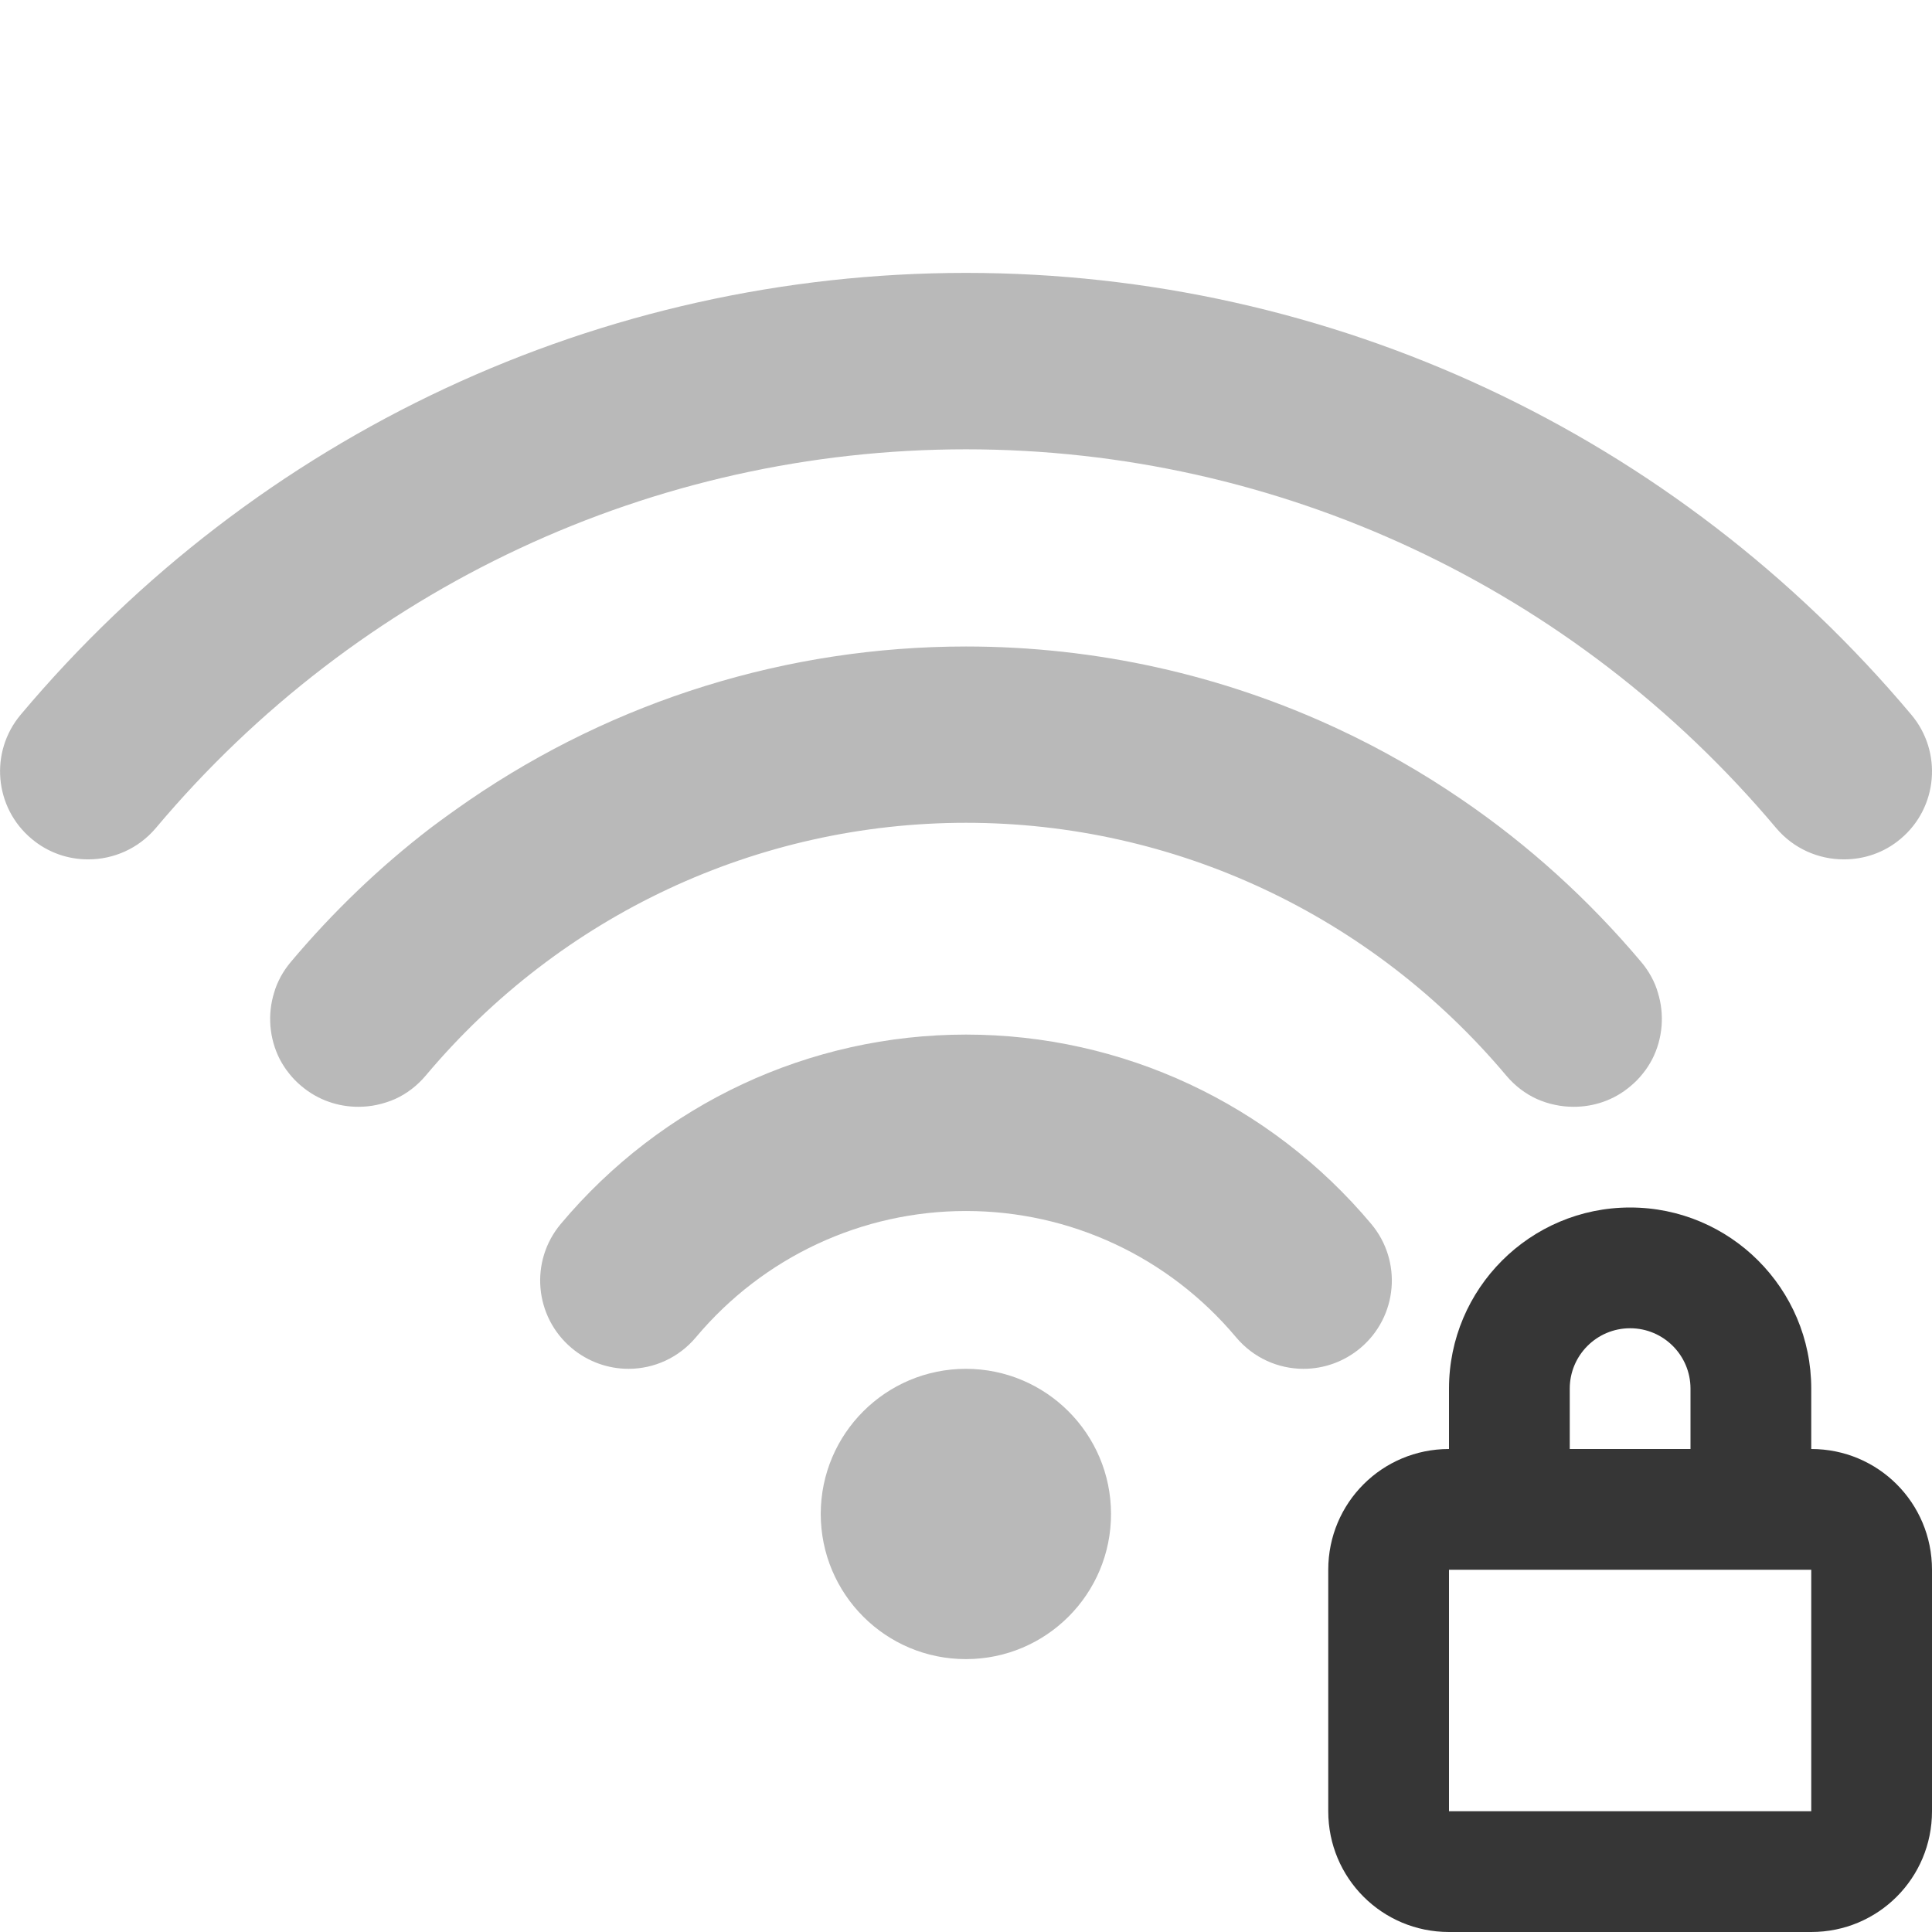
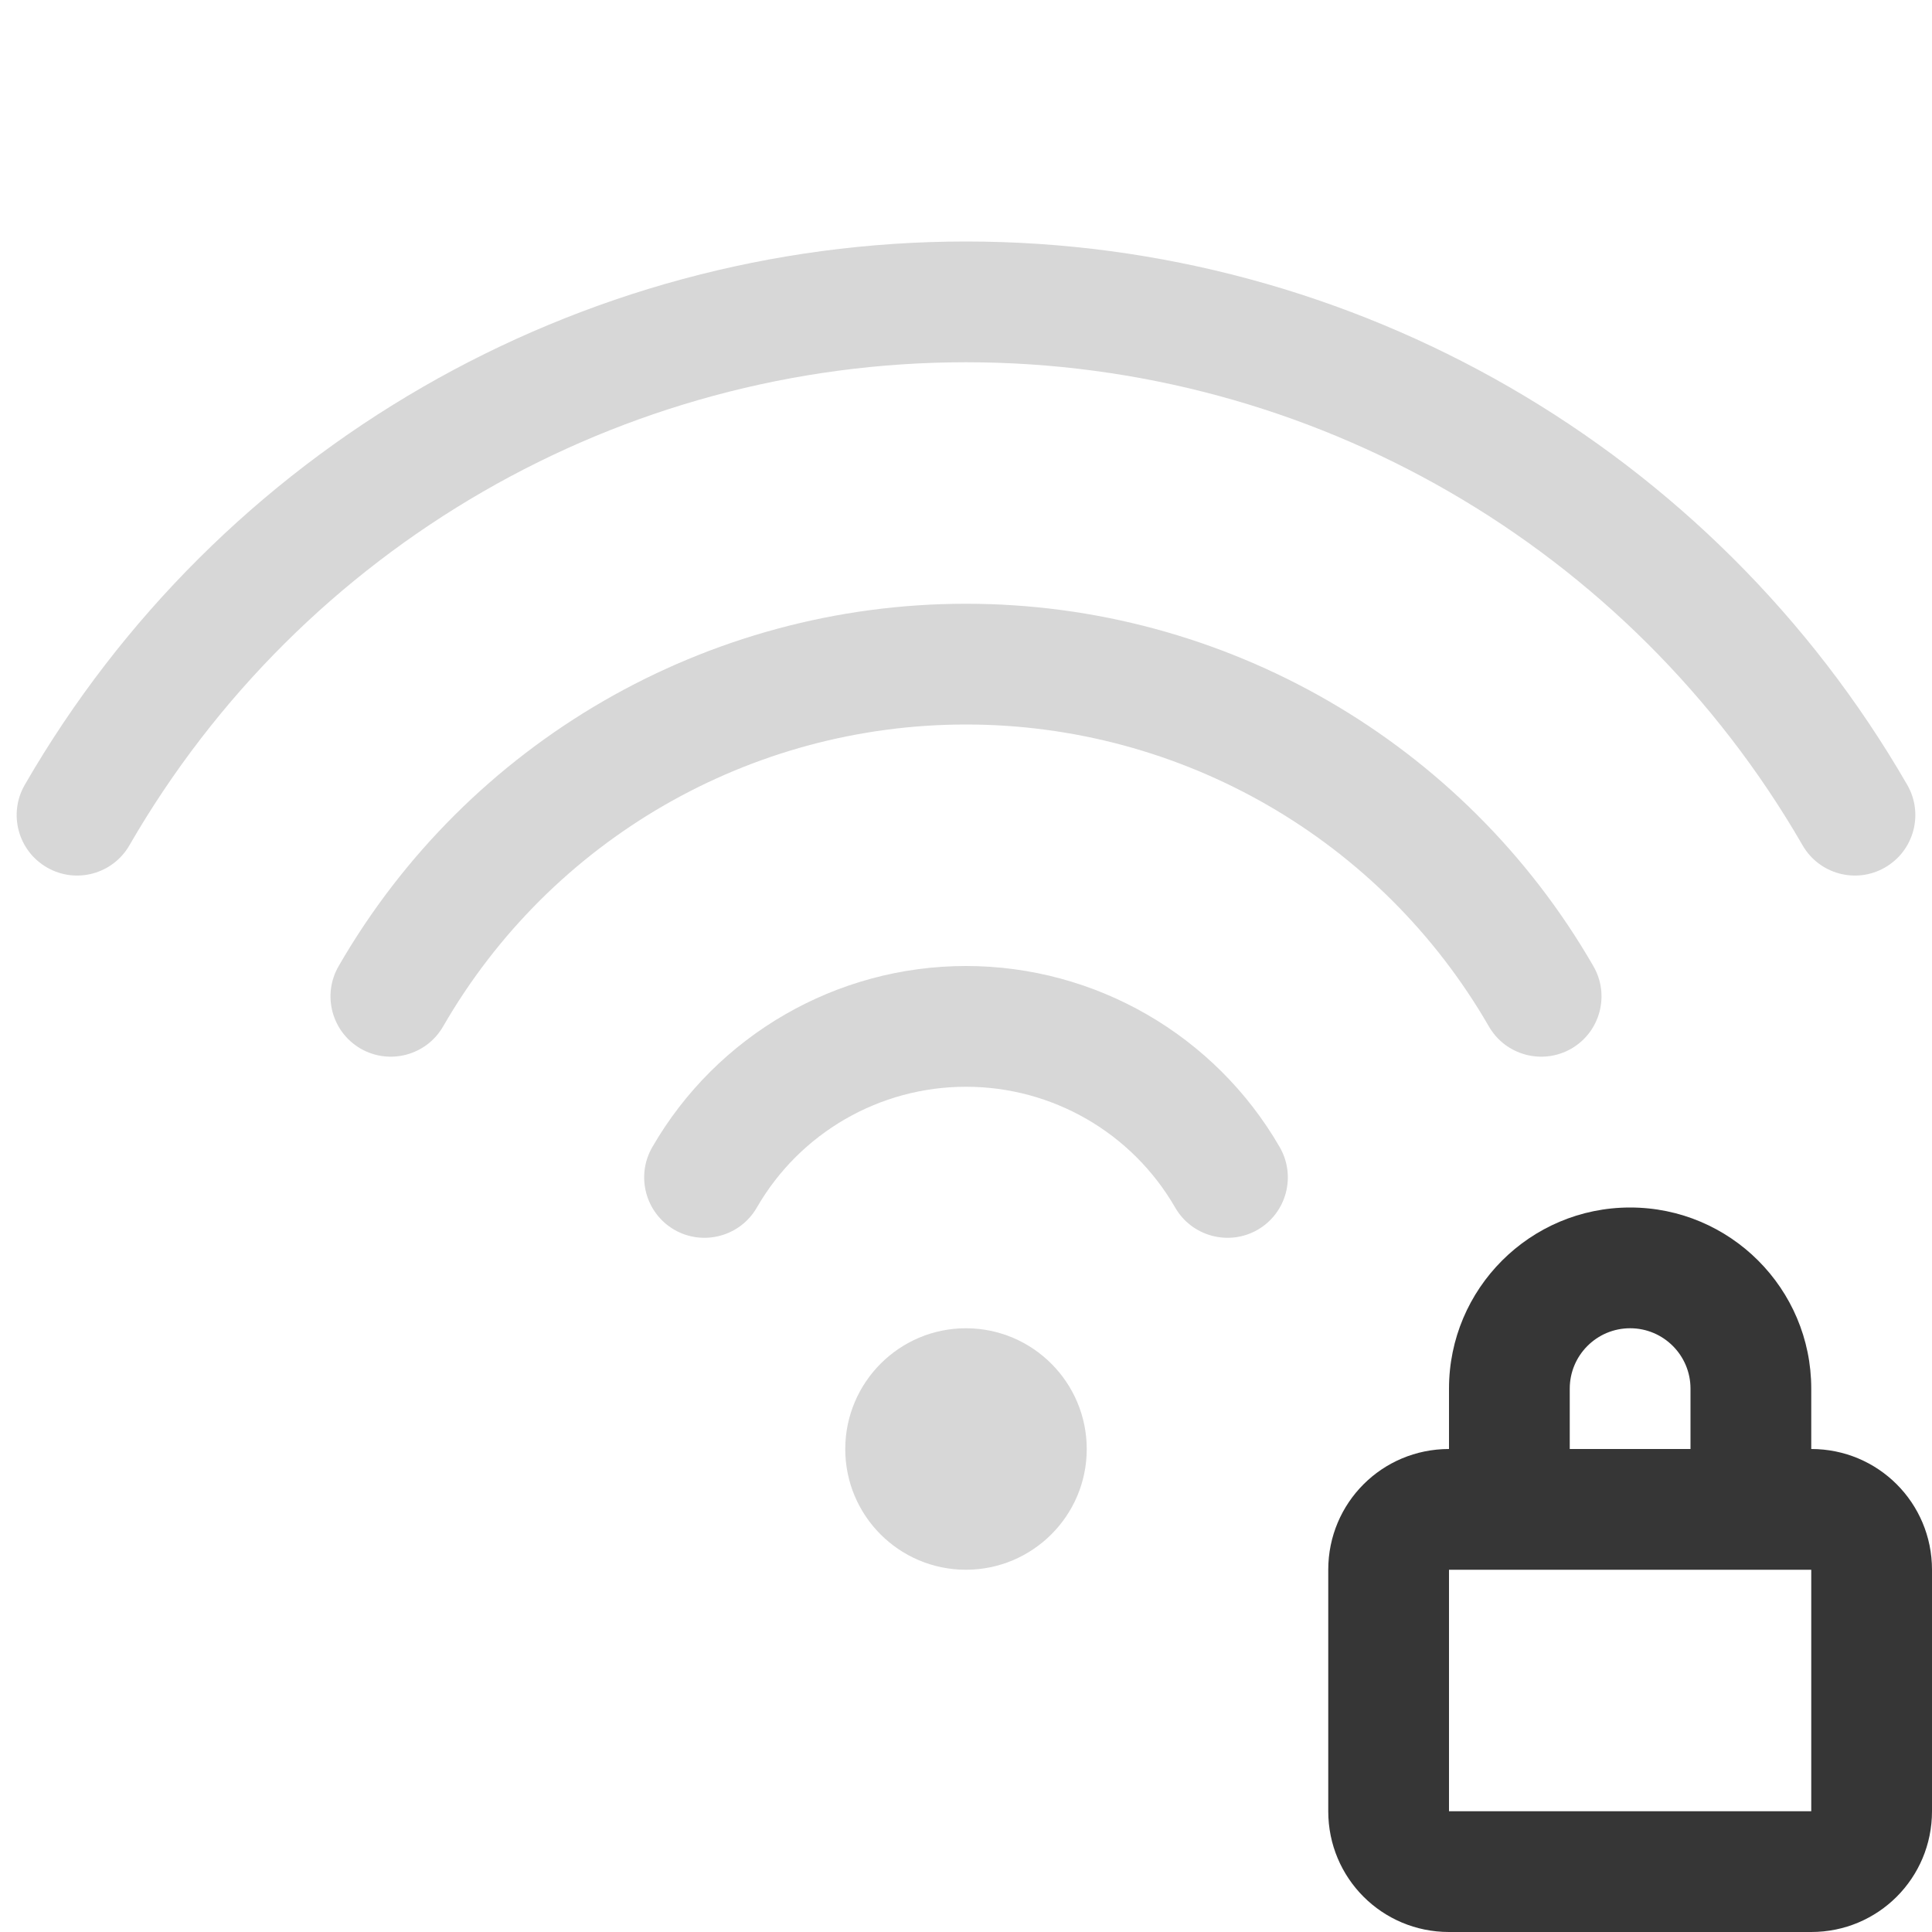
<svg xmlns="http://www.w3.org/2000/svg" width="16" height="16" version="1.1" viewBox="0 0 16 16" id="svg7">
  <defs id="defs3">
    <style id="current-color-scheme" type="text/css">.ColorScheme-Text { color:#363636; }</style>
  </defs>
-   <path id="path1931" style="opacity:0.35;fill:currentColor;stroke-width:1.281;stroke-linejoin:round" d="M 8 2.26 C 4.979 2.26 2.126 3.593 0.172 5.918 C -0.088 6.227 -0.048 6.688 0.262 6.947 C 0.399 7.062 0.564 7.117 0.73 7.117 C 0.939 7.117 1.146 7.029 1.291 6.857 C 2.966 4.864 5.412 3.721 8 3.721 C 10.588 3.721 13.034 4.865 14.709 6.857 C 14.854 7.029 15.061 7.117 15.27 7.117 C 15.436 7.117 15.603 7.063 15.74 6.947 C 16.049 6.688 16.088 6.226 15.828 5.918 C 13.874 3.593 11.021 2.26 8 2.26 z M 8 5.354 C 6.516 5.354 5.089 5.804 3.889 6.625 C 3.78 6.7 3.672 6.777 3.566 6.857 C 3.145 7.18 2.757 7.552 2.408 7.967 C 2.376 8.005 2.347 8.047 2.324 8.09 C 2.301 8.133 2.283 8.175 2.27 8.221 C 2.214 8.402 2.23 8.6 2.316 8.77 C 2.338 8.812 2.364 8.853 2.395 8.891 C 2.425 8.929 2.459 8.964 2.498 8.996 C 2.635 9.111 2.801 9.166 2.967 9.166 C 3.019 9.166 3.07 9.161 3.121 9.15 C 3.172 9.139 3.223 9.123 3.271 9.102 C 3.368 9.058 3.455 8.992 3.527 8.906 C 4.644 7.577 6.274 6.814 8 6.814 C 9.726 6.814 11.355 7.577 12.473 8.906 C 12.545 8.992 12.632 9.058 12.729 9.102 C 12.777 9.123 12.828 9.14 12.879 9.15 C 12.93 9.161 12.981 9.166 13.033 9.166 C 13.199 9.166 13.365 9.112 13.502 8.996 C 13.541 8.964 13.575 8.929 13.605 8.891 C 13.636 8.853 13.662 8.812 13.684 8.77 C 13.77 8.6 13.786 8.402 13.73 8.221 C 13.717 8.175 13.699 8.132 13.676 8.09 C 13.653 8.047 13.624 8.005 13.592 7.967 C 13.155 7.448 12.657 6.998 12.111 6.625 C 11.784 6.401 11.44 6.204 11.082 6.037 C 10.128 5.591 9.079 5.354 8 5.354 z M 8 8.568 C 6.705 8.568 5.481 9.139 4.645 10.135 C 4.385 10.444 4.425 10.904 4.734 11.164 C 4.871 11.279 5.039 11.336 5.205 11.336 C 5.414 11.336 5.62 11.246 5.764 11.074 C 6.322 10.409 7.138 10.029 8 10.029 C 8.863 10.029 9.678 10.409 10.236 11.074 C 10.381 11.247 10.587 11.336 10.795 11.336 C 10.961 11.336 11.129 11.279 11.266 11.164 C 11.575 10.904 11.615 10.444 11.355 10.135 C 10.519 9.139 9.295 8.568 8 8.568 z M 8 11.336 C 7.336 11.336 6.798 11.873 6.797 12.537 C 6.797 13.202 7.335 13.741 8 13.74 C 8.664 13.74 9.202 13.201 9.201 12.537 C 9.2 11.874 8.663 11.337 8 11.336 z " class="ColorScheme-Text" />
+   <path id="path345" style="fill:currentColor;stroke-width:1.066;stroke-linejoin:round;opacity:0.2" class="ColorScheme-Text" d="M 8 2 C 4.785 2 1.812 3.716 0.205 6.5 C 0.067 6.739 0.149 7.046 0.389 7.184 C 0.628 7.322 0.934 7.24 1.072 7 C 2.502 4.524 5.141 3 8 3 C 10.859 3 13.498 4.524 14.928 7 C 15.066 7.24 15.372 7.322 15.611 7.184 C 15.851 7.046 15.933 6.739 15.795 6.5 C 14.188 3.716 11.215 2 8 2 z M 8 5 C 5.857 5 3.876 6.144 2.805 8 C 2.666 8.239 2.747 8.545 2.986 8.684 C 3.226 8.822 3.532 8.74 3.67 8.5 C 4.563 6.952 6.213 6 8 6 C 9.787 6 11.437 6.952 12.33 8.5 C 12.468 8.74 12.774 8.822 13.014 8.684 C 13.253 8.545 13.334 8.239 13.195 8 C 12.124 6.144 10.143 5 8 5 z M 8 8 C 6.929 8 5.938 8.572 5.402 9.5 C 5.264 9.739 5.345 10.045 5.584 10.184 C 5.823 10.322 6.13 10.24 6.268 10 C 6.625 9.381 7.285 9 8 9 C 8.715 9 9.375 9.381 9.732 10 C 9.87 10.24 10.177 10.322 10.416 10.184 C 10.655 10.045 10.736 9.739 10.598 9.5 C 10.062 8.572 9.071 8 8 8 z M 8 11 C 7.448 11 7.001 11.448 7 12 C 7 12.553 7.447 13 8 13 C 8.552 12.999 9 12.552 9 12 C 8.999 11.448 8.552 11.001 8 11 z " />
  <path id="path2843" style="fill:currentColor;fill-opacity:1;stroke-linejoin:round" d="M 13.5 10 C 12.672 10 12 10.672 12 11.5 L 12 12 C 11.446 12 11 12.446 11 13 L 11 15 C 11 15.554 11.446 16 12 16 L 15 16 C 15.554 16 16 15.554 16 15 L 16 13 C 16 12.446 15.554 12 15 12 L 15 11.5 C 15 10.672 14.328 10 13.5 10 z M 13.5 11 C 13.776 11 14 11.224 14 11.5 L 14 12 L 13 12 L 13 11.5 C 13 11.224 13.224 11 13.5 11 z M 12 13 L 15 13 L 15 15 L 12 15 L 12 13 z " class="ColorScheme-Text" />
</svg>
